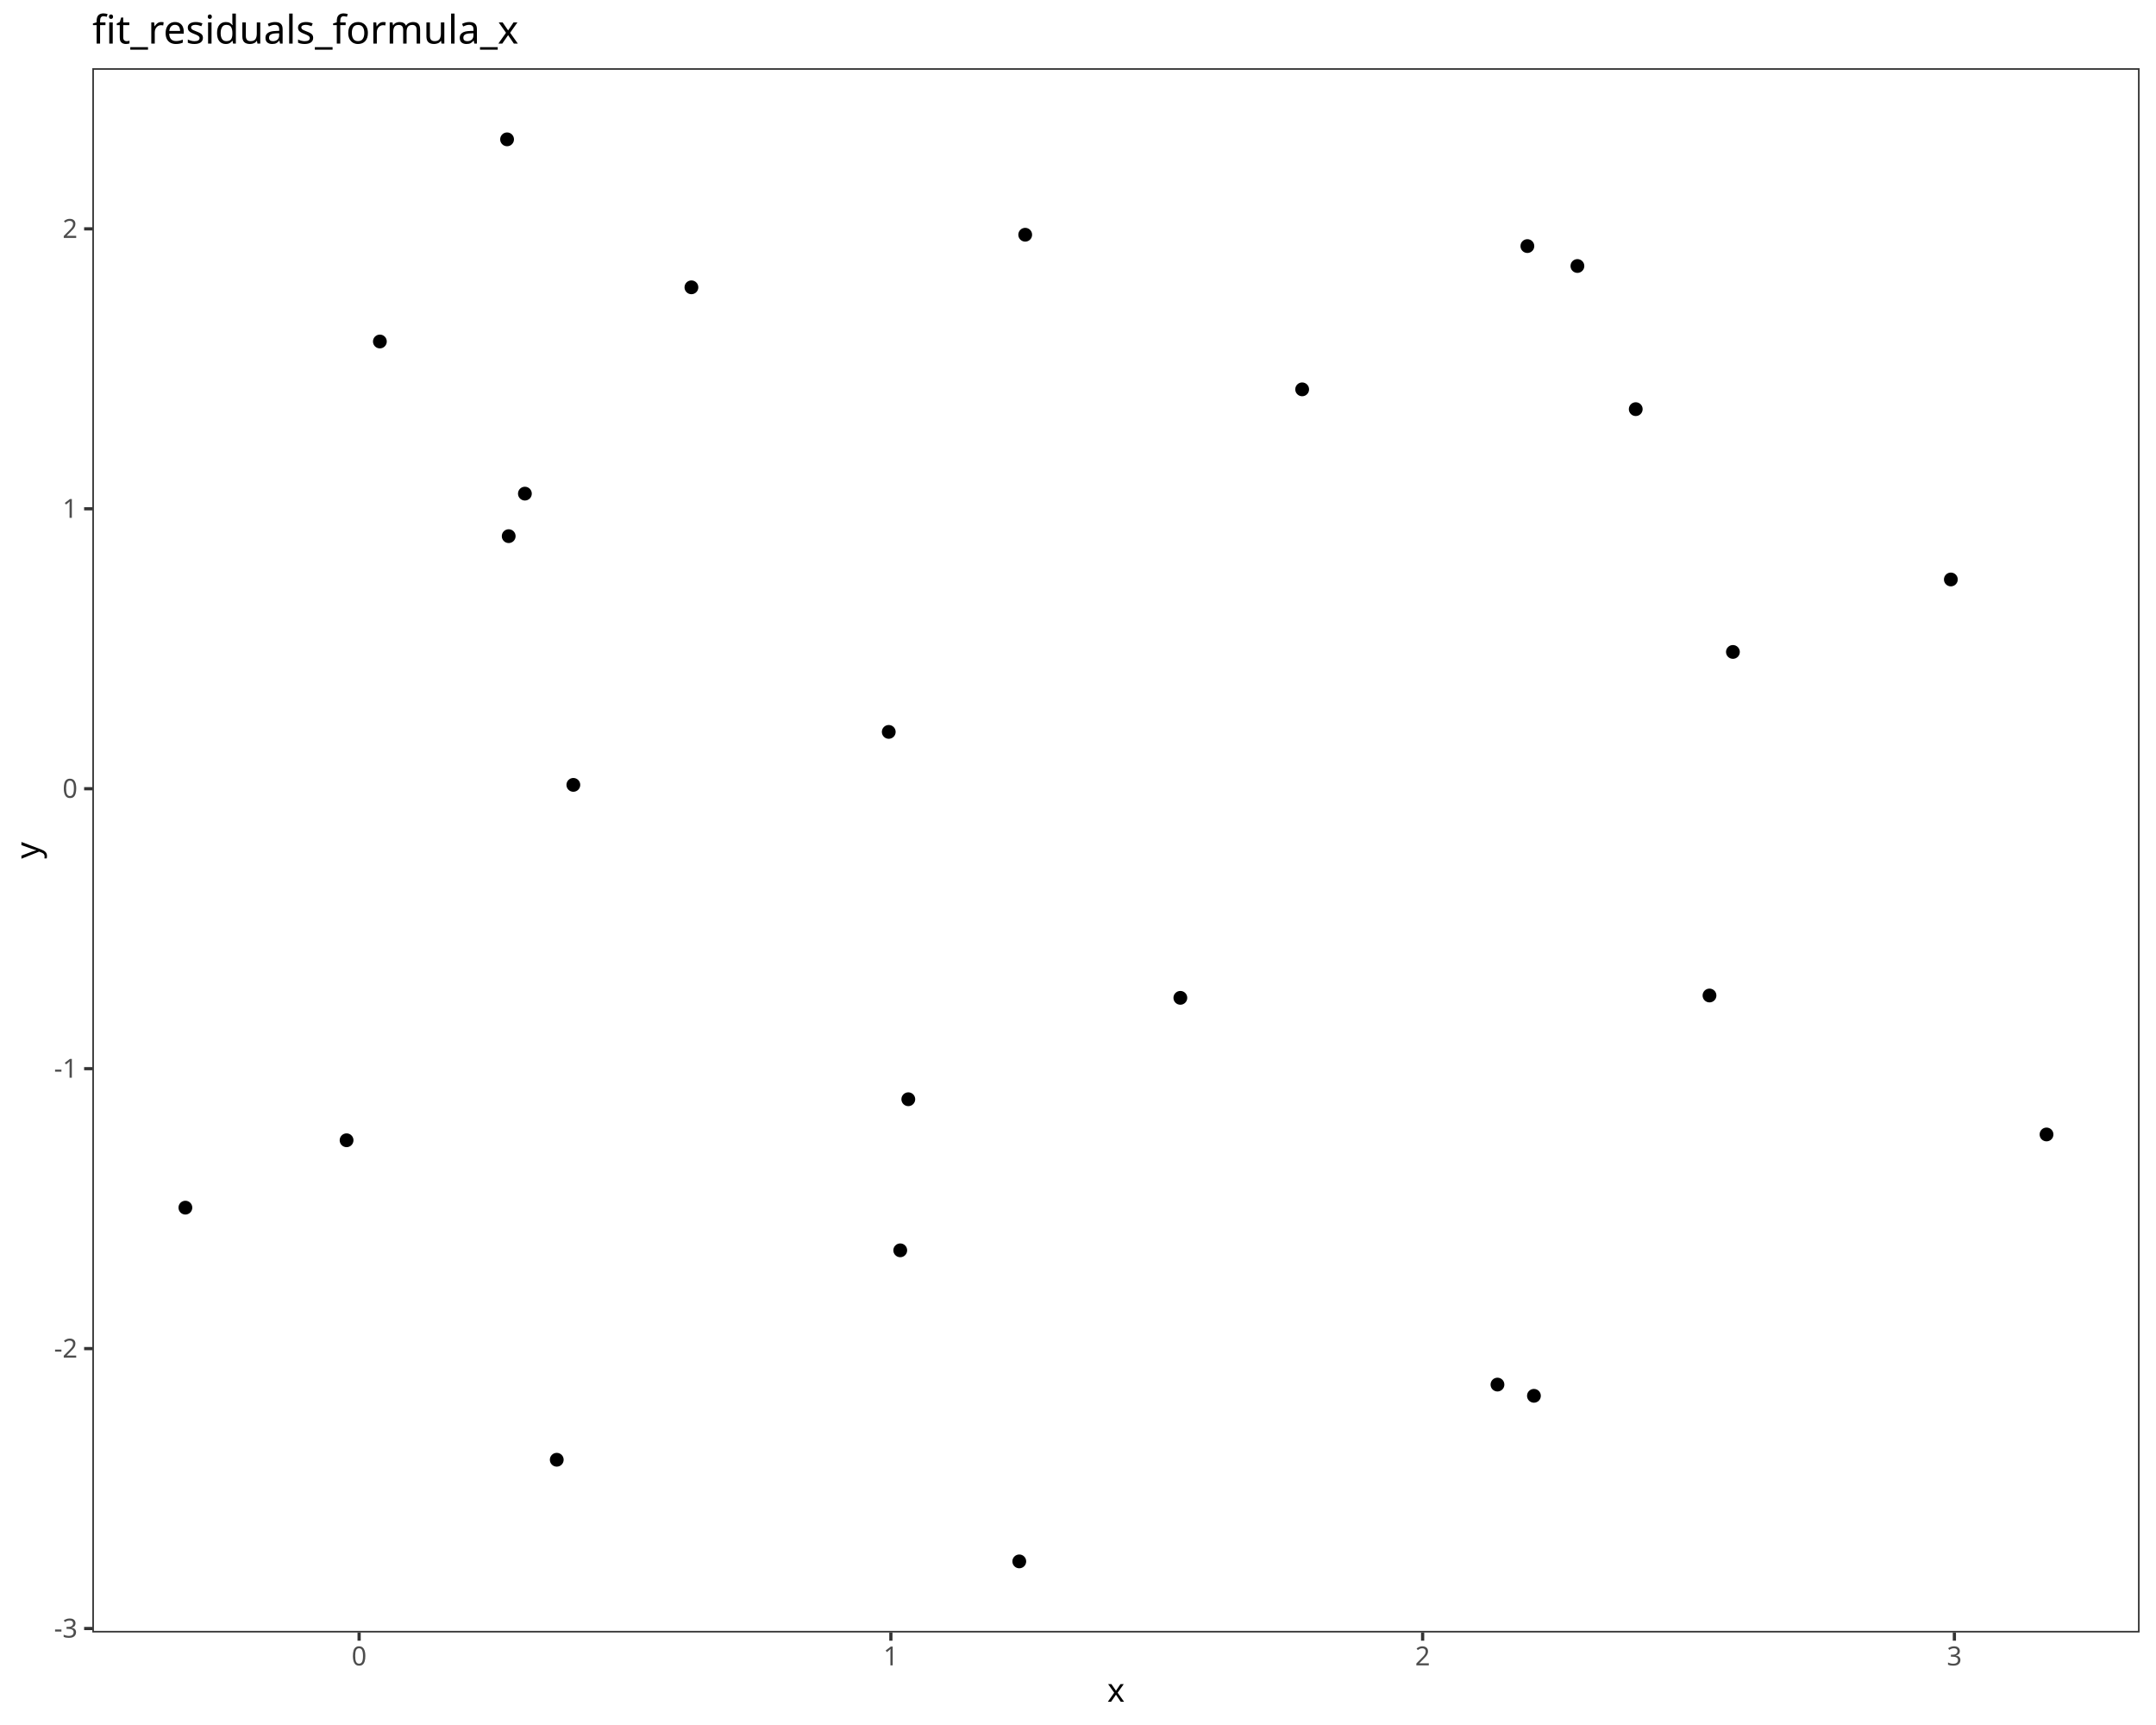
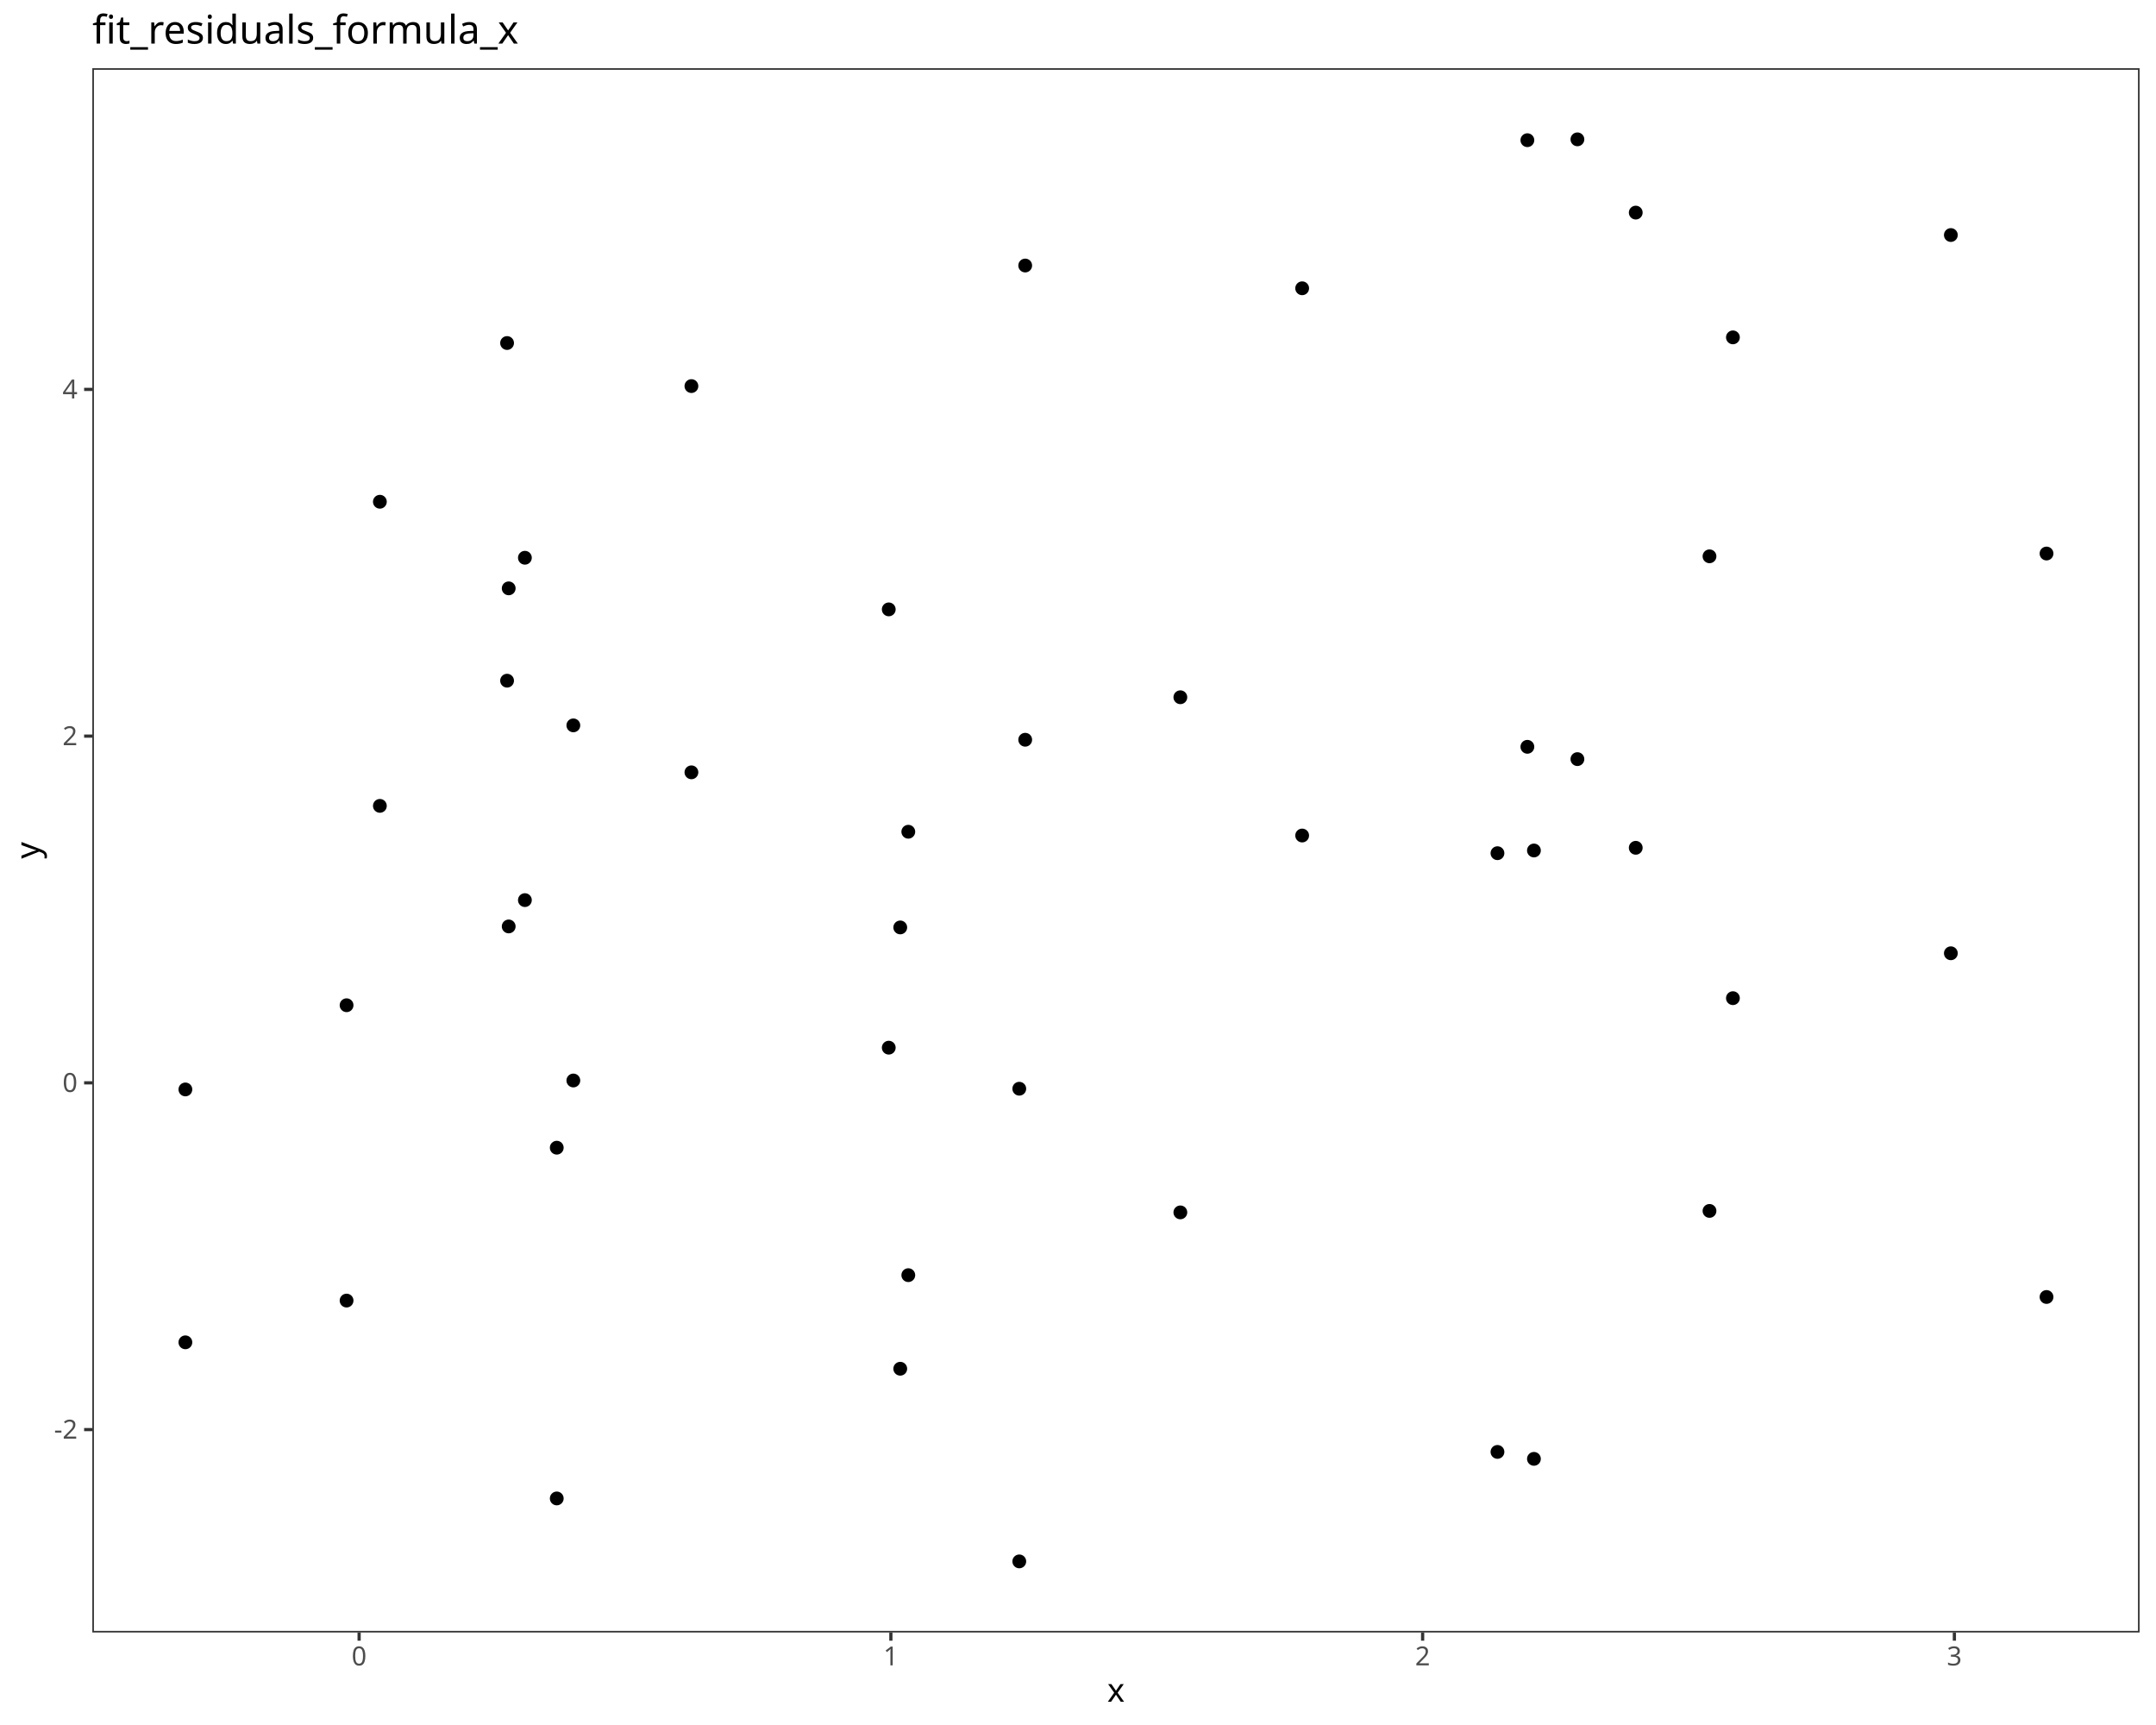
<svg xmlns="http://www.w3.org/2000/svg" class="svglite" data-engine-version="2.0" width="720.00pt" height="576.00pt" viewBox="0 0 720.00 576.00">
  <defs>
    <style type="text/css">
    .svglite line, .svglite polyline, .svglite polygon, .svglite path, .svglite rect, .svglite circle {
      fill: none;
      stroke: #000000;
      stroke-linecap: round;
      stroke-linejoin: round;
      stroke-miterlimit: 10.00;
    }
  </style>
  </defs>
  <rect width="100%" height="100%" style="stroke: none; fill: #FFFFFF;" />
  <defs>
    <clipPath id="cpMC4wMHw3MjAuMDB8MC4wMHw1NzYuMDA=">
      <rect x="0.00" y="0.00" width="720.00" height="576.00" />
    </clipPath>
  </defs>
  <g clip-path="url(#cpMC4wMHw3MjAuMDB8MC4wMHw1NzYuMDA=)">
    <rect x="0.00" y="0.00" width="720.00" height="576.00" style="stroke-width: 1.07; stroke: #FFFFFF; fill: #FFFFFF;" />
  </g>
  <defs>
    <clipPath id="cpMzAuODN8NzE0LjUyfDIyLjc4fDU0NS4xMQ==">
      <rect x="30.83" y="22.78" width="683.69" height="522.33" />
    </clipPath>
  </defs>
  <g clip-path="url(#cpMzAuODN8NzE0LjUyfDIyLjc4fDU0NS4xMQ==)">
    <rect x="30.83" y="22.78" width="683.69" height="522.33" style="stroke-width: 1.07; stroke: none; fill: #FFFFFF;" />
-     <circle cx="61.91" cy="403.25" r="1.95" style="stroke-width: 0.71; fill: #000000;" />
-     <circle cx="115.74" cy="380.75" r="1.95" style="stroke-width: 0.71; fill: #000000;" />
-     <circle cx="300.64" cy="417.50" r="1.95" style="stroke-width: 0.71; fill: #000000;" />
+     <circle cx="61.91" cy="363.78" r="1.95" style="stroke-width: 0.71; fill: #000000;" />
+     <circle cx="115.74" cy="335.66" r="1.95" style="stroke-width: 0.71; fill: #000000;" />
+     <circle cx="300.64" cy="309.68" r="1.95" style="stroke-width: 0.71; fill: #000000;" />
+     <circle cx="340.39" cy="363.54" r="1.95" style="stroke-width: 0.71; fill: #000000;" />
+     <circle cx="185.93" cy="383.23" r="1.95" style="stroke-width: 0.71; fill: #000000;" />
+     <circle cx="512.26" cy="283.99" r="1.95" style="stroke-width: 0.71; fill: #000000;" />
+     <circle cx="191.47" cy="242.21" r="1.95" style="stroke-width: 0.71; fill: #000000;" />
+     <circle cx="296.80" cy="203.48" r="1.95" style="stroke-width: 0.71; fill: #000000;" />
+     <circle cx="500.08" cy="284.89" r="1.95" style="stroke-width: 0.71; fill: #000000;" />
+     <circle cx="169.88" cy="196.46" r="1.95" style="stroke-width: 0.71; fill: #000000;" />
+     <circle cx="303.33" cy="277.73" r="1.95" style="stroke-width: 0.71; fill: #000000;" />
+     <circle cx="394.18" cy="232.82" r="1.95" style="stroke-width: 0.71; fill: #000000;" />
+     <circle cx="126.86" cy="167.54" r="1.95" style="stroke-width: 0.71; fill: #000000;" />
+     <circle cx="570.89" cy="185.76" r="1.95" style="stroke-width: 0.71; fill: #000000;" />
+     <circle cx="169.34" cy="114.54" r="1.95" style="stroke-width: 0.71; fill: #000000;" />
+     <circle cx="683.44" cy="184.83" r="1.95" style="stroke-width: 0.71; fill: #000000;" />
+     <circle cx="434.86" cy="96.26" r="1.95" style="stroke-width: 0.71; fill: #000000;" />
+     <circle cx="230.90" cy="128.92" r="1.95" style="stroke-width: 0.71; fill: #000000;" />
+     <circle cx="175.29" cy="186.24" r="1.95" style="stroke-width: 0.71; fill: #000000;" />
+     <circle cx="342.37" cy="88.66" r="1.95" style="stroke-width: 0.71; fill: #000000;" />
+     <circle cx="578.71" cy="112.65" r="1.95" style="stroke-width: 0.71; fill: #000000;" />
+     <circle cx="510.07" cy="46.81" r="1.95" style="stroke-width: 0.71; fill: #000000;" />
+     <circle cx="526.78" cy="46.53" r="1.95" style="stroke-width: 0.71; fill: #000000;" />
+     <circle cx="651.49" cy="78.48" r="1.95" style="stroke-width: 0.71; fill: #000000;" />
+     <circle cx="546.26" cy="70.99" r="1.95" style="stroke-width: 0.71; fill: #000000;" />
+     <circle cx="61.91" cy="448.22" r="1.95" style="stroke-width: 0.71; fill: #000000;" />
+     <circle cx="115.74" cy="434.28" r="1.95" style="stroke-width: 0.71; fill: #000000;" />
+     <circle cx="300.64" cy="457.04" r="1.95" style="stroke-width: 0.71; fill: #000000;" />
    <circle cx="340.39" cy="521.37" r="1.95" style="stroke-width: 0.71; fill: #000000;" />
-     <circle cx="185.93" cy="487.43" r="1.95" style="stroke-width: 0.71; fill: #000000;" />
-     <circle cx="512.26" cy="466.08" r="1.95" style="stroke-width: 0.71; fill: #000000;" />
-     <circle cx="191.47" cy="262.08" r="1.95" style="stroke-width: 0.71; fill: #000000;" />
-     <circle cx="296.80" cy="244.39" r="1.95" style="stroke-width: 0.71; fill: #000000;" />
-     <circle cx="500.08" cy="462.33" r="1.95" style="stroke-width: 0.71; fill: #000000;" />
-     <circle cx="169.88" cy="179.03" r="1.95" style="stroke-width: 0.71; fill: #000000;" />
-     <circle cx="303.33" cy="367.05" r="1.95" style="stroke-width: 0.71; fill: #000000;" />
-     <circle cx="394.18" cy="333.19" r="1.95" style="stroke-width: 0.71; fill: #000000;" />
-     <circle cx="126.86" cy="114.03" r="1.95" style="stroke-width: 0.71; fill: #000000;" />
-     <circle cx="570.89" cy="332.41" r="1.95" style="stroke-width: 0.71; fill: #000000;" />
-     <circle cx="169.34" cy="46.53" r="1.95" style="stroke-width: 0.71; fill: #000000;" />
-     <circle cx="683.44" cy="378.81" r="1.95" style="stroke-width: 0.71; fill: #000000;" />
-     <circle cx="434.86" cy="130.01" r="1.95" style="stroke-width: 0.71; fill: #000000;" />
-     <circle cx="230.90" cy="95.94" r="1.95" style="stroke-width: 0.71; fill: #000000;" />
-     <circle cx="175.29" cy="164.83" r="1.95" style="stroke-width: 0.71; fill: #000000;" />
-     <circle cx="342.37" cy="78.38" r="1.95" style="stroke-width: 0.71; fill: #000000;" />
-     <circle cx="578.71" cy="217.69" r="1.95" style="stroke-width: 0.71; fill: #000000;" />
-     <circle cx="510.07" cy="82.17" r="1.95" style="stroke-width: 0.71; fill: #000000;" />
-     <circle cx="526.78" cy="88.82" r="1.95" style="stroke-width: 0.71; fill: #000000;" />
-     <circle cx="651.49" cy="193.49" r="1.95" style="stroke-width: 0.71; fill: #000000;" />
-     <circle cx="546.26" cy="136.62" r="1.95" style="stroke-width: 0.71; fill: #000000;" />
+     <circle cx="185.93" cy="500.35" r="1.95" style="stroke-width: 0.71; fill: #000000;" />
+     <circle cx="512.26" cy="487.13" r="1.95" style="stroke-width: 0.71; fill: #000000;" />
+     <circle cx="191.47" cy="360.79" r="1.95" style="stroke-width: 0.71; fill: #000000;" />
+     <circle cx="296.80" cy="349.83" r="1.95" style="stroke-width: 0.71; fill: #000000;" />
+     <circle cx="500.08" cy="484.81" r="1.95" style="stroke-width: 0.71; fill: #000000;" />
+     <circle cx="169.88" cy="309.35" r="1.95" style="stroke-width: 0.71; fill: #000000;" />
+     <circle cx="303.33" cy="425.79" r="1.95" style="stroke-width: 0.71; fill: #000000;" />
+     <circle cx="394.18" cy="404.83" r="1.95" style="stroke-width: 0.71; fill: #000000;" />
+     <circle cx="126.86" cy="269.09" r="1.95" style="stroke-width: 0.71; fill: #000000;" />
+     <circle cx="570.89" cy="404.34" r="1.95" style="stroke-width: 0.71; fill: #000000;" />
+     <circle cx="169.34" cy="227.29" r="1.95" style="stroke-width: 0.71; fill: #000000;" />
+     <circle cx="683.44" cy="433.08" r="1.95" style="stroke-width: 0.71; fill: #000000;" />
+     <circle cx="434.86" cy="278.99" r="1.95" style="stroke-width: 0.71; fill: #000000;" />
+     <circle cx="230.90" cy="257.89" r="1.95" style="stroke-width: 0.71; fill: #000000;" />
+     <circle cx="175.29" cy="300.56" r="1.95" style="stroke-width: 0.71; fill: #000000;" />
+     <circle cx="342.37" cy="247.01" r="1.95" style="stroke-width: 0.71; fill: #000000;" />
+     <circle cx="578.71" cy="333.30" r="1.95" style="stroke-width: 0.71; fill: #000000;" />
+     <circle cx="510.07" cy="249.37" r="1.95" style="stroke-width: 0.71; fill: #000000;" />
+     <circle cx="526.78" cy="253.48" r="1.95" style="stroke-width: 0.71; fill: #000000;" />
+     <circle cx="651.49" cy="318.31" r="1.95" style="stroke-width: 0.71; fill: #000000;" />
+     <circle cx="546.26" cy="283.09" r="1.95" style="stroke-width: 0.71; fill: #000000;" />
    <rect x="30.83" y="22.78" width="683.69" height="522.33" style="stroke-width: 1.07; stroke: #333333;" />
  </g>
  <g clip-path="url(#cpMC4wMHw3MjAuMDB8MC4wMHw1NzYuMDA=)">
-     <text x="25.90" y="546.81" text-anchor="end" style="font-size: 8.80px; fill: #4D4D4D; font-family: sans;" textLength="7.82px" lengthAdjust="spacingAndGlyphs">-3</text>
-     <text x="25.90" y="453.34" text-anchor="end" style="font-size: 8.80px; fill: #4D4D4D; font-family: sans;" textLength="7.82px" lengthAdjust="spacingAndGlyphs">-2</text>
-     <text x="25.90" y="359.87" text-anchor="end" style="font-size: 8.80px; fill: #4D4D4D; font-family: sans;" textLength="7.82px" lengthAdjust="spacingAndGlyphs">-1</text>
-     <text x="25.90" y="266.39" text-anchor="end" style="font-size: 8.80px; fill: #4D4D4D; font-family: sans;" textLength="4.89px" lengthAdjust="spacingAndGlyphs">0</text>
-     <text x="25.90" y="172.92" text-anchor="end" style="font-size: 8.80px; fill: #4D4D4D; font-family: sans;" textLength="4.89px" lengthAdjust="spacingAndGlyphs">1</text>
-     <text x="25.90" y="79.45" text-anchor="end" style="font-size: 8.80px; fill: #4D4D4D; font-family: sans;" textLength="4.89px" lengthAdjust="spacingAndGlyphs">2</text>
-     <polyline points="28.09,543.78 30.83,543.78 " style="stroke-width: 1.07; stroke: #333333; stroke-linecap: butt;" />
-     <polyline points="28.09,450.31 30.83,450.31 " style="stroke-width: 1.07; stroke: #333333; stroke-linecap: butt;" />
-     <polyline points="28.09,356.84 30.83,356.84 " style="stroke-width: 1.07; stroke: #333333; stroke-linecap: butt;" />
-     <polyline points="28.09,263.37 30.83,263.37 " style="stroke-width: 1.07; stroke: #333333; stroke-linecap: butt;" />
-     <polyline points="28.09,169.89 30.83,169.89 " style="stroke-width: 1.07; stroke: #333333; stroke-linecap: butt;" />
-     <polyline points="28.09,76.42 30.83,76.42 " style="stroke-width: 1.07; stroke: #333333; stroke-linecap: butt;" />
+     <text x="25.90" y="480.39" text-anchor="end" style="font-size: 8.80px; fill: #4D4D4D; font-family: sans;" textLength="7.82px" lengthAdjust="spacingAndGlyphs">-2</text>
+     <text x="25.90" y="364.61" text-anchor="end" style="font-size: 8.80px; fill: #4D4D4D; font-family: sans;" textLength="4.89px" lengthAdjust="spacingAndGlyphs">0</text>
+     <text x="25.90" y="248.83" text-anchor="end" style="font-size: 8.80px; fill: #4D4D4D; font-family: sans;" textLength="4.89px" lengthAdjust="spacingAndGlyphs">2</text>
+     <text x="25.90" y="133.05" text-anchor="end" style="font-size: 8.80px; fill: #4D4D4D; font-family: sans;" textLength="4.89px" lengthAdjust="spacingAndGlyphs">4</text>
+     <polyline points="28.09,477.36 30.83,477.36 " style="stroke-width: 1.07; stroke: #333333; stroke-linecap: butt;" />
+     <polyline points="28.09,361.58 30.83,361.58 " style="stroke-width: 1.07; stroke: #333333; stroke-linecap: butt;" />
+     <polyline points="28.09,245.80 30.83,245.80 " style="stroke-width: 1.07; stroke: #333333; stroke-linecap: butt;" />
+     <polyline points="28.09,130.03 30.83,130.03 " style="stroke-width: 1.07; stroke: #333333; stroke-linecap: butt;" />
    <polyline points="119.93,547.85 119.93,545.11 " style="stroke-width: 1.07; stroke: #333333; stroke-linecap: butt;" />
    <polyline points="297.51,547.85 297.51,545.11 " style="stroke-width: 1.07; stroke: #333333; stroke-linecap: butt;" />
    <polyline points="475.09,547.85 475.09,545.11 " style="stroke-width: 1.07; stroke: #333333; stroke-linecap: butt;" />
    <polyline points="652.67,547.85 652.67,545.11 " style="stroke-width: 1.07; stroke: #333333; stroke-linecap: butt;" />
    <text x="119.93" y="556.10" text-anchor="middle" style="font-size: 8.80px; fill: #4D4D4D; font-family: sans;" textLength="4.89px" lengthAdjust="spacingAndGlyphs">0</text>
    <text x="297.51" y="556.10" text-anchor="middle" style="font-size: 8.80px; fill: #4D4D4D; font-family: sans;" textLength="4.89px" lengthAdjust="spacingAndGlyphs">1</text>
    <text x="475.09" y="556.10" text-anchor="middle" style="font-size: 8.80px; fill: #4D4D4D; font-family: sans;" textLength="4.89px" lengthAdjust="spacingAndGlyphs">2</text>
    <text x="652.67" y="556.10" text-anchor="middle" style="font-size: 8.80px; fill: #4D4D4D; font-family: sans;" textLength="4.89px" lengthAdjust="spacingAndGlyphs">3</text>
    <text x="372.67" y="568.24" text-anchor="middle" style="font-size: 11.00px; font-family: sans;" textLength="5.50px" lengthAdjust="spacingAndGlyphs">x</text>
    <text transform="translate(13.05,283.95) rotate(-90)" text-anchor="middle" style="font-size: 11.00px; font-family: sans;" textLength="5.50px" lengthAdjust="spacingAndGlyphs">y</text>
    <text x="30.83" y="14.56" style="font-size: 13.20px; font-family: sans;" textLength="135.75px" lengthAdjust="spacingAndGlyphs">fit_residuals_formula_x</text>
  </g>
</svg>
